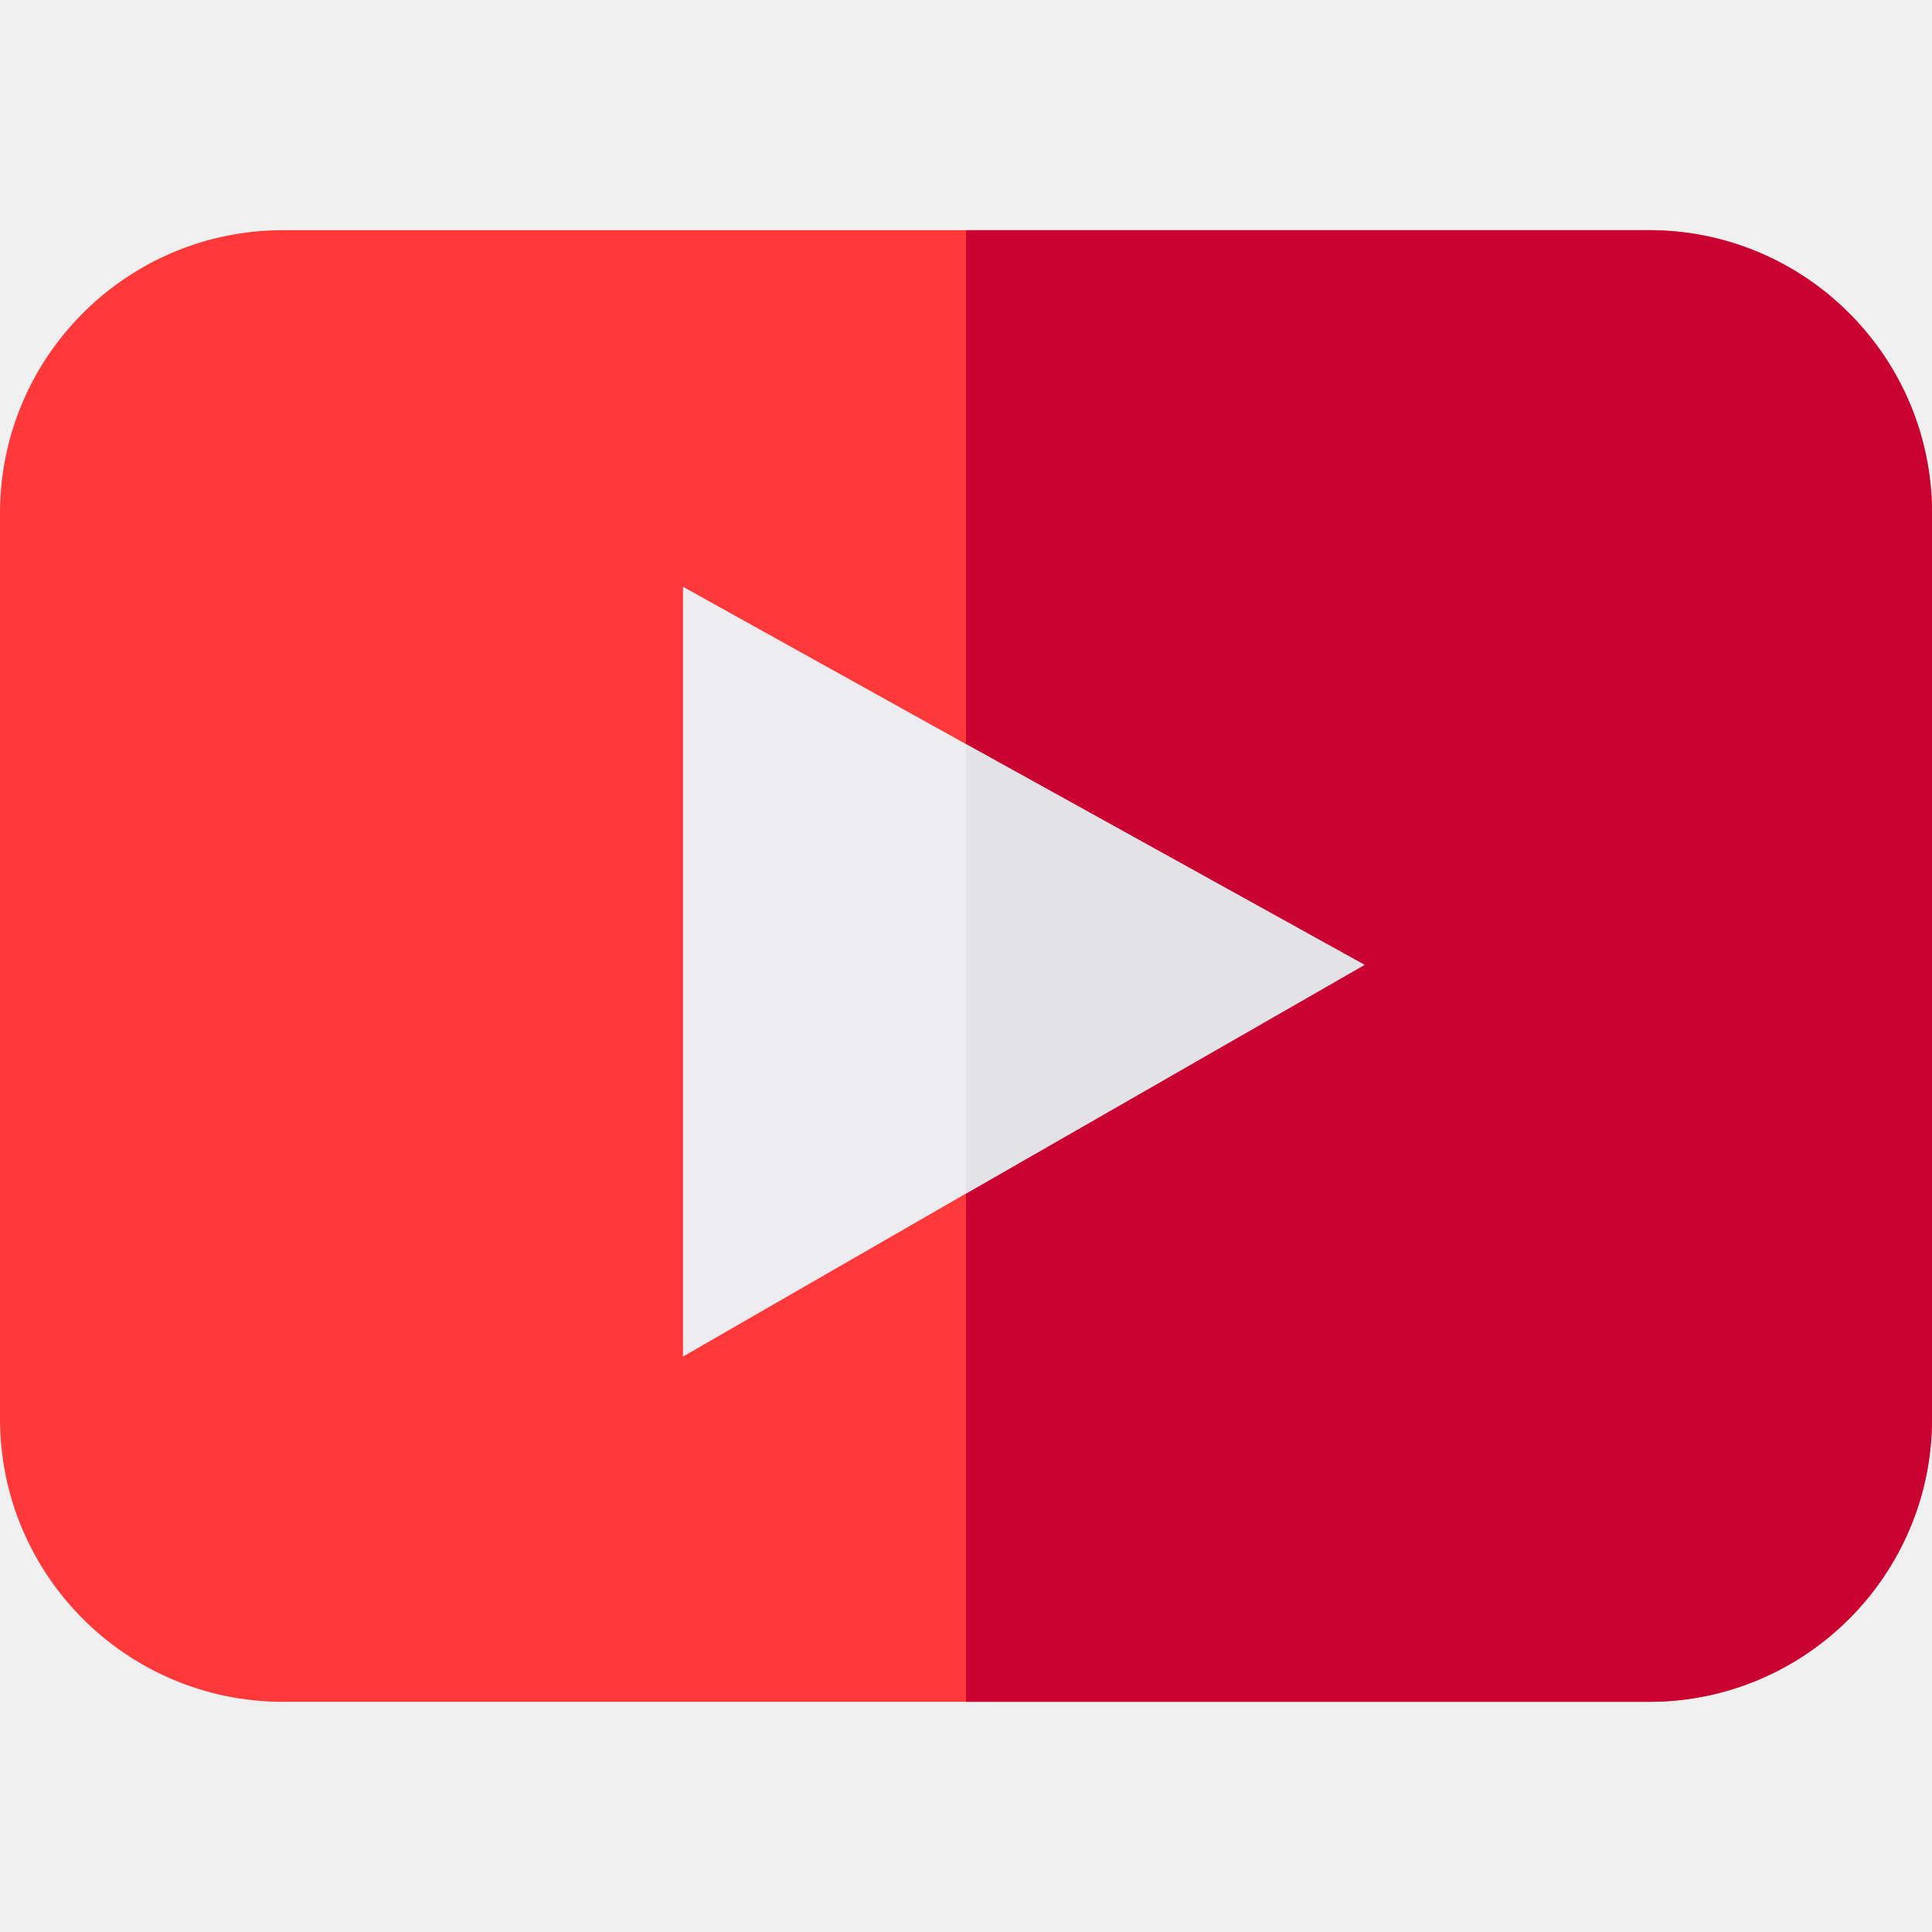
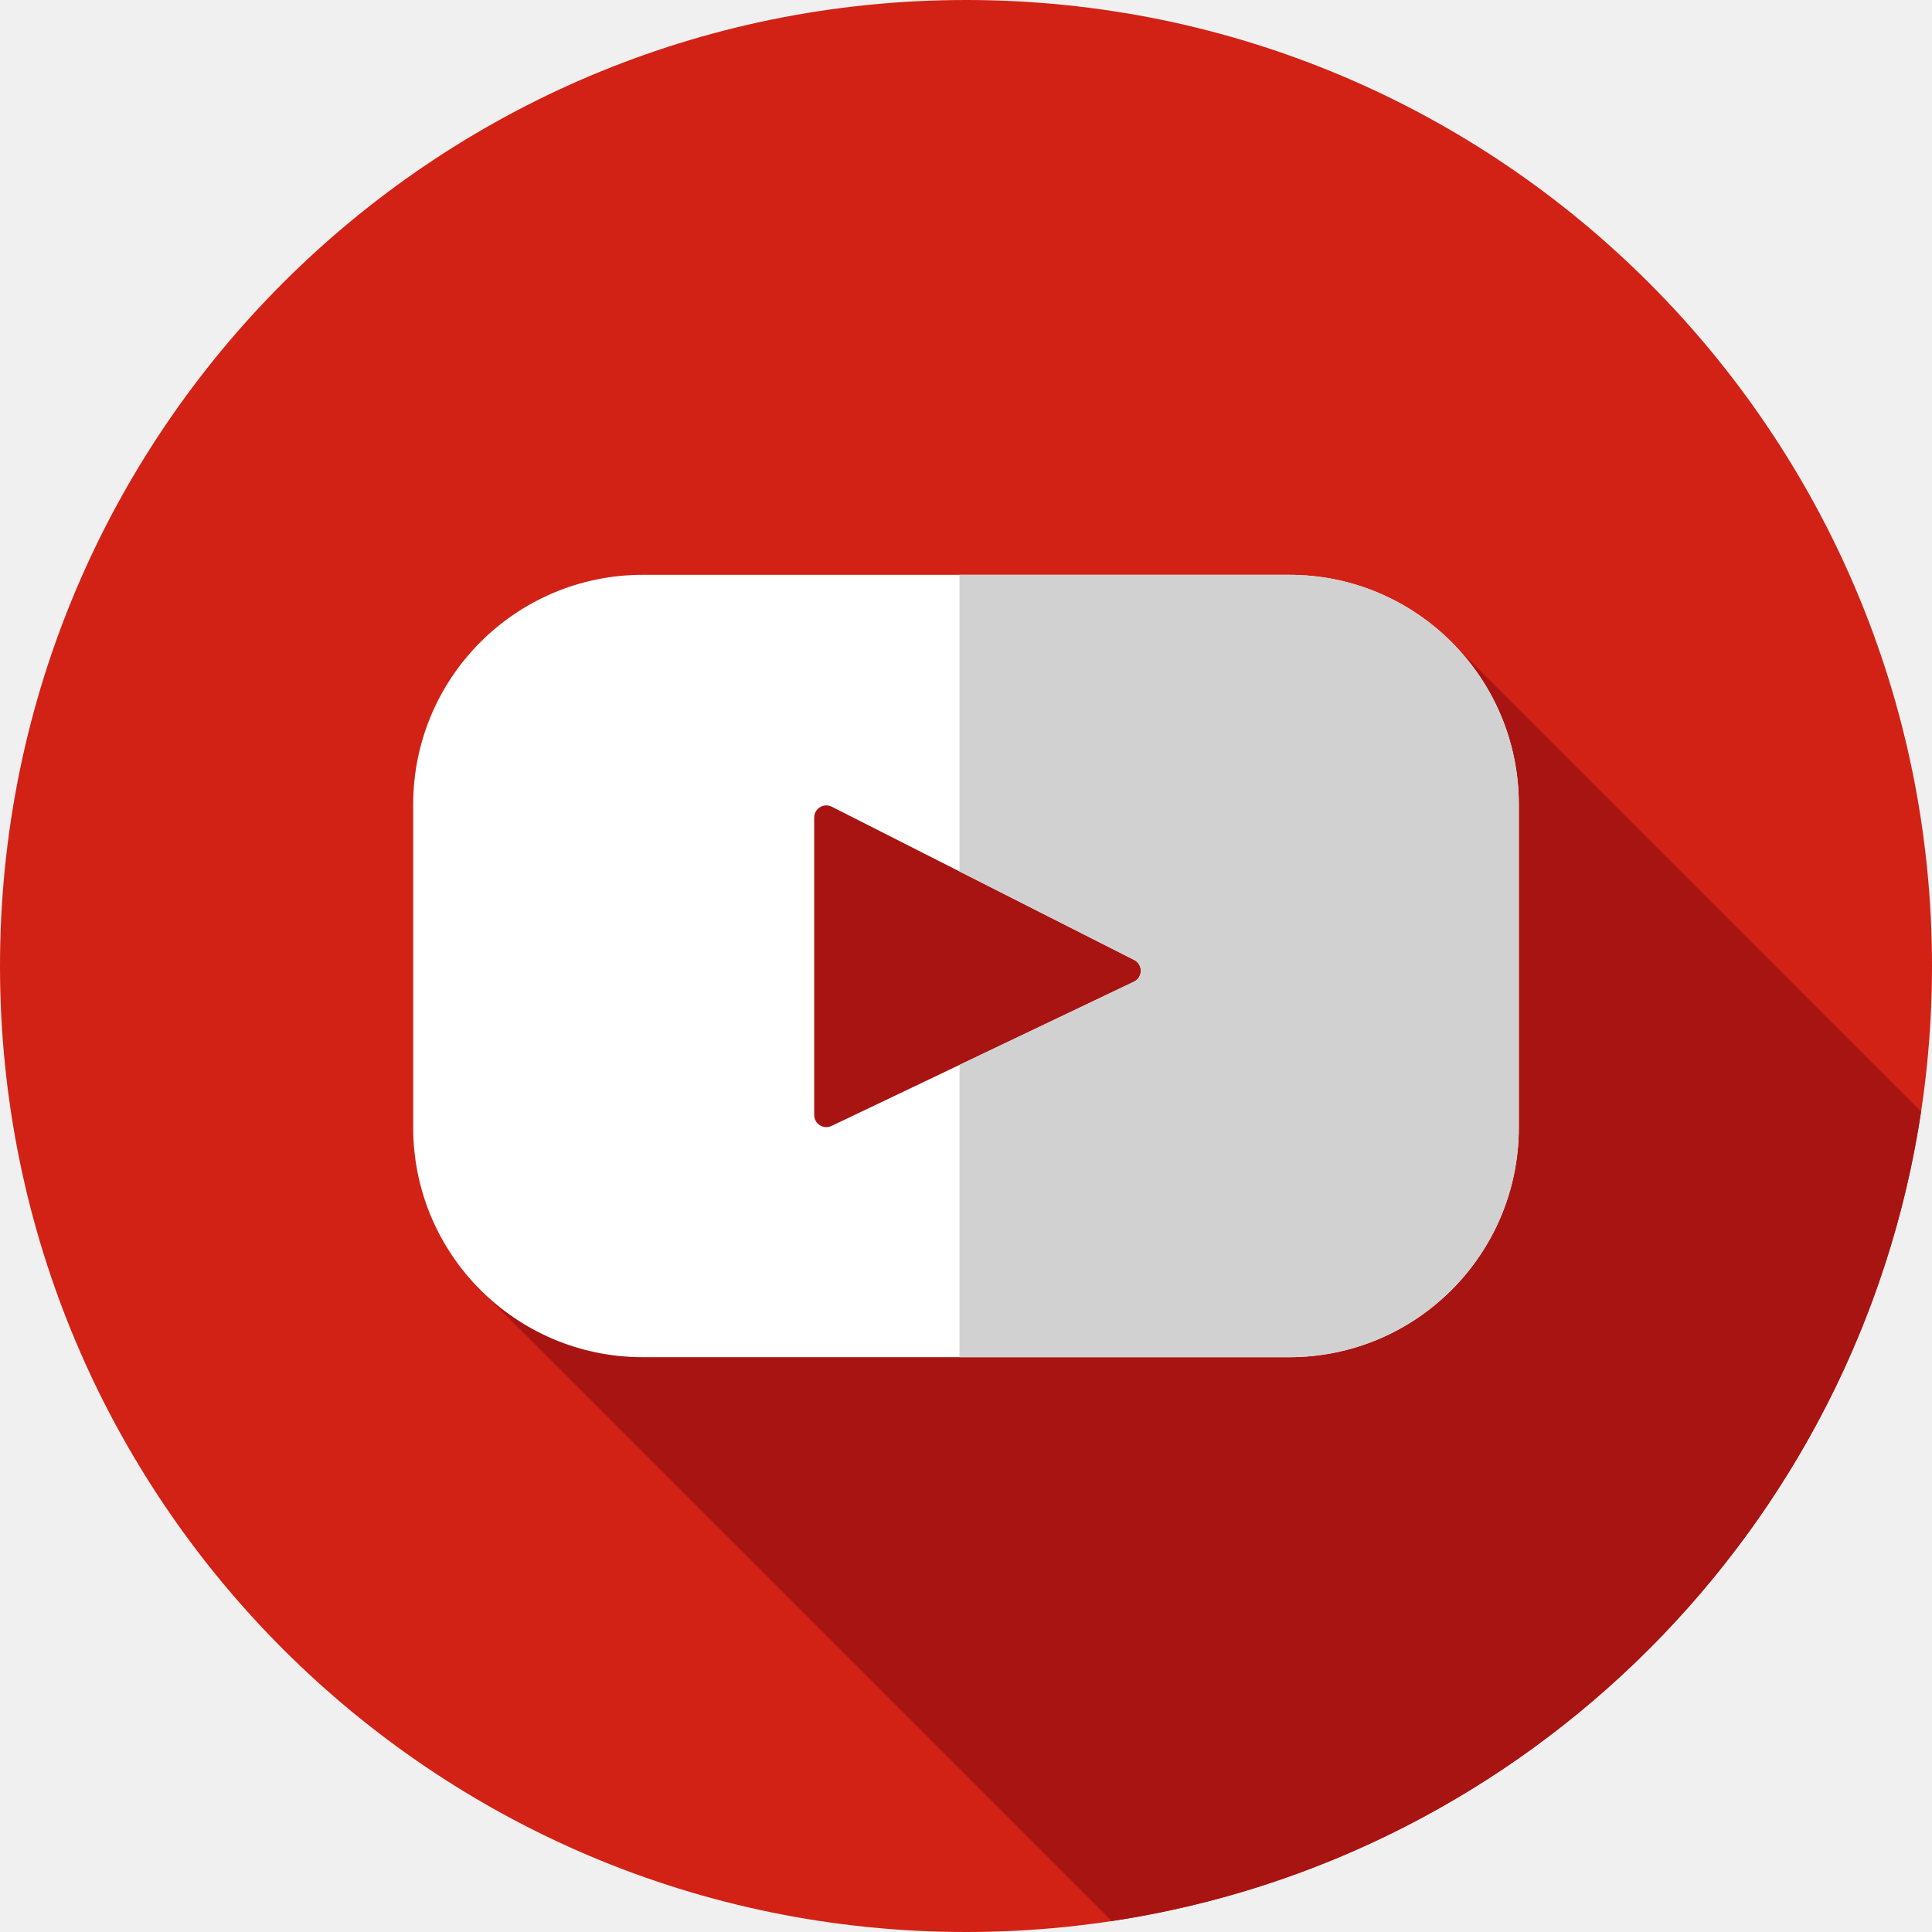
- <svg xmlns="http://www.w3.org/2000/svg" viewBox="0 -61 512 512">
-   <path d="m437 0h-362c-41.398 0-75 33.602-75 75v240c0 41.398 33.602 75 75 75h362c41.398 0 75-33.602 75-75v-240c0-41.398-33.602-75-75-75zm0 0" fill="#ff3939" />
-   <path d="m512 75v240c0 41.398-33.602 75-75 75h-181v-390h181c41.398 0 75 33.602 75 75zm0 0" fill="#c90232" />
-   <path d="m256 136.199-75-41.699v204l75-43.199 105.602-60.602zm0 0" fill="#ececf1" />
-   <path d="m361.602 194.699-105.602 60.602v-119.102zm0 0" fill="#e2e2e7" />
+ <svg xmlns="http://www.w3.org/2000/svg" version="1.1" id="Layer_1" x="0px" y="0px" viewBox="0 0 512 512" style="enable-background:new 0 0 512 512;" xml:space="preserve">
+   <circle style="fill:#D22215;" cx="256" cy="256" r="256" />
+   <path style="fill:#A81411;" d="M384.857,170.339c-7.677,2.343-15.682,4.356-23.699,6.361  c-56.889,12.067-132.741-20.687-165.495,32.754c-27.317,42.494-35.942,95.668-67.017,133.663L294.629,509.1  c110.47-16.72,197.773-104.036,214.476-214.511L384.857,170.339z" />
+   <path style="fill:#FFFFFF;" d="M341.649,152.333H170.351c-33.608,0-60.852,27.245-60.852,60.852v85.632  c0,33.608,27.245,60.852,60.852,60.852h171.298c33.608,0,60.852-27.245,60.852-60.852v-85.632  C402.501,179.578,375.256,152.333,341.649,152.333L341.649,152.333z M300.494,260.167l-80.12,38.212  c-2.136,1.019-4.603-0.536-4.603-2.901v-78.814c0-2.4,2.532-3.955,4.67-2.87l80.12,40.601  C302.947,255.602,302.904,259.019,300.494,260.167L300.494,260.167z" />
+   <path style="fill:#D1D1D1;" d="M341.649,152.333h-87.373v78.605l46.287,23.455c2.384,1.208,2.341,4.624-0.069,5.773l-46.218,22.044  v77.459h87.373c33.608,0,60.852-27.245,60.852-60.852v-85.632C402.501,179.578,375.256,152.333,341.649,152.333z" />
+   <g>
+ </g>
+   <g>
+ </g>
+   <g>
+ </g>
+   <g>
+ </g>
+   <g>
+ </g>
+   <g>
+ </g>
+   <g>
+ </g>
+   <g>
+ </g>
+   <g>
+ </g>
+   <g>
+ </g>
+   <g>
+ </g>
+   <g>
+ </g>
+   <g>
+ </g>
+   <g>
+ </g>
+   <g>
+ </g>
</svg>
